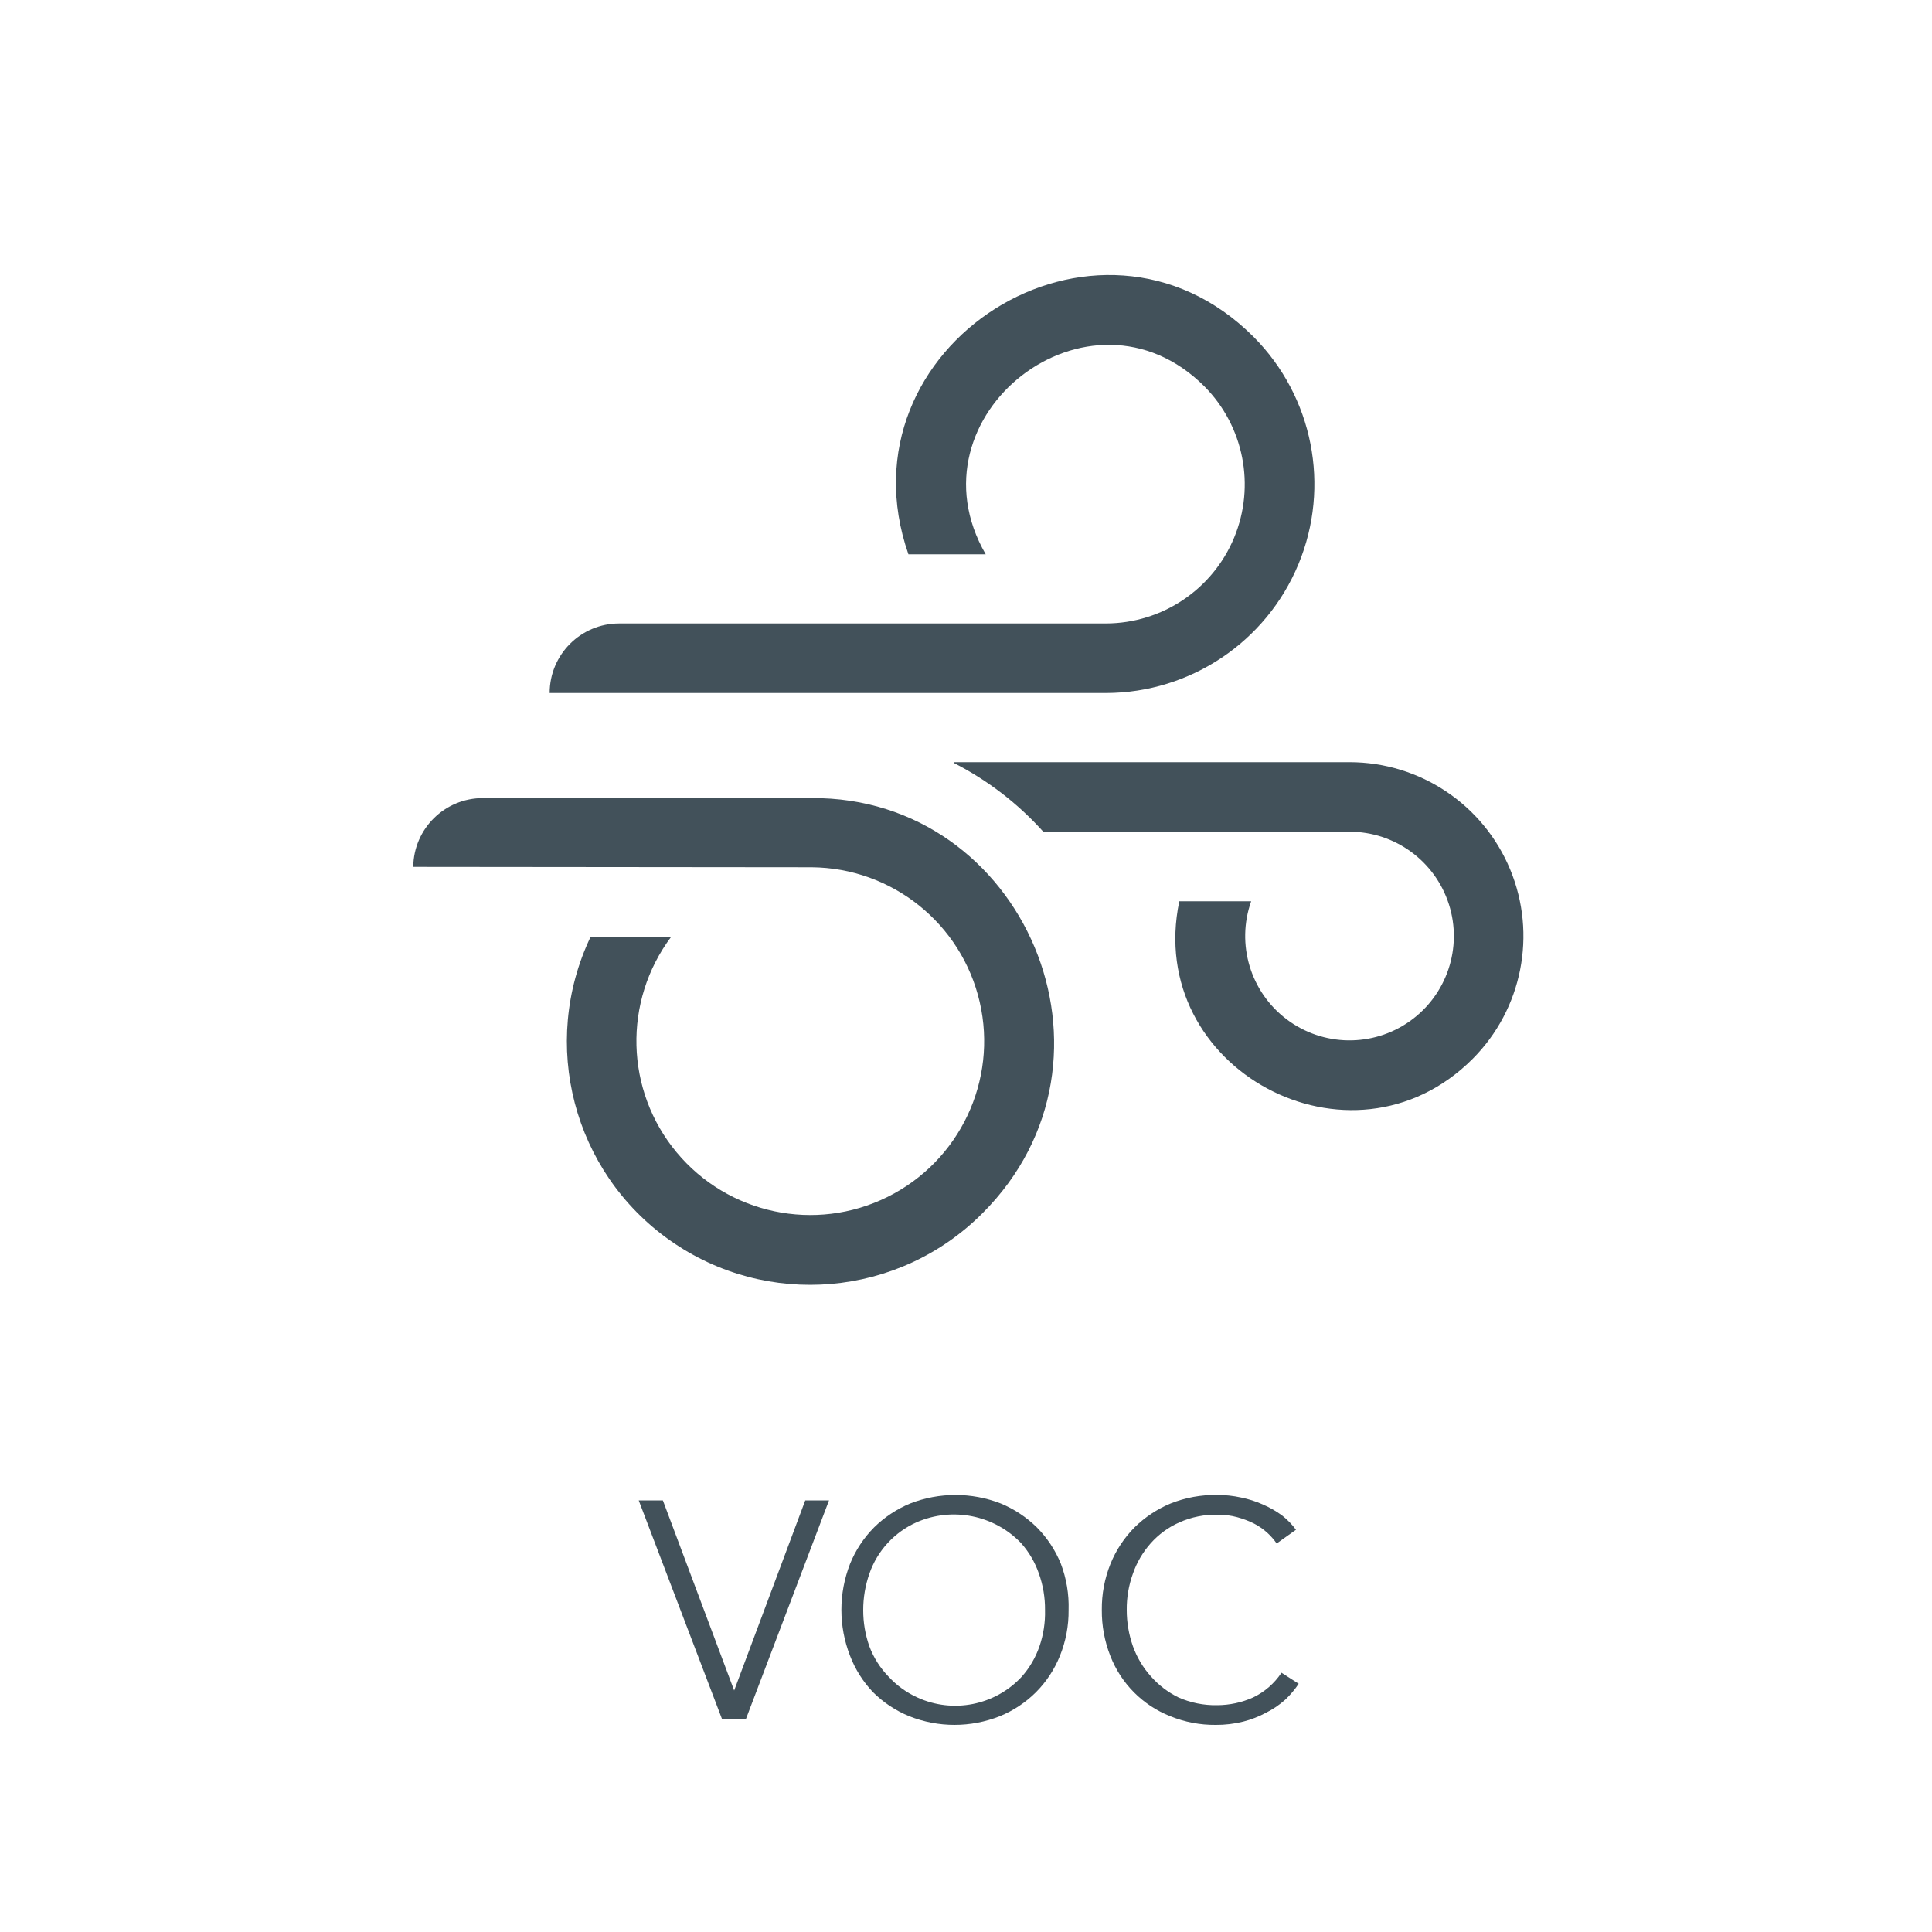
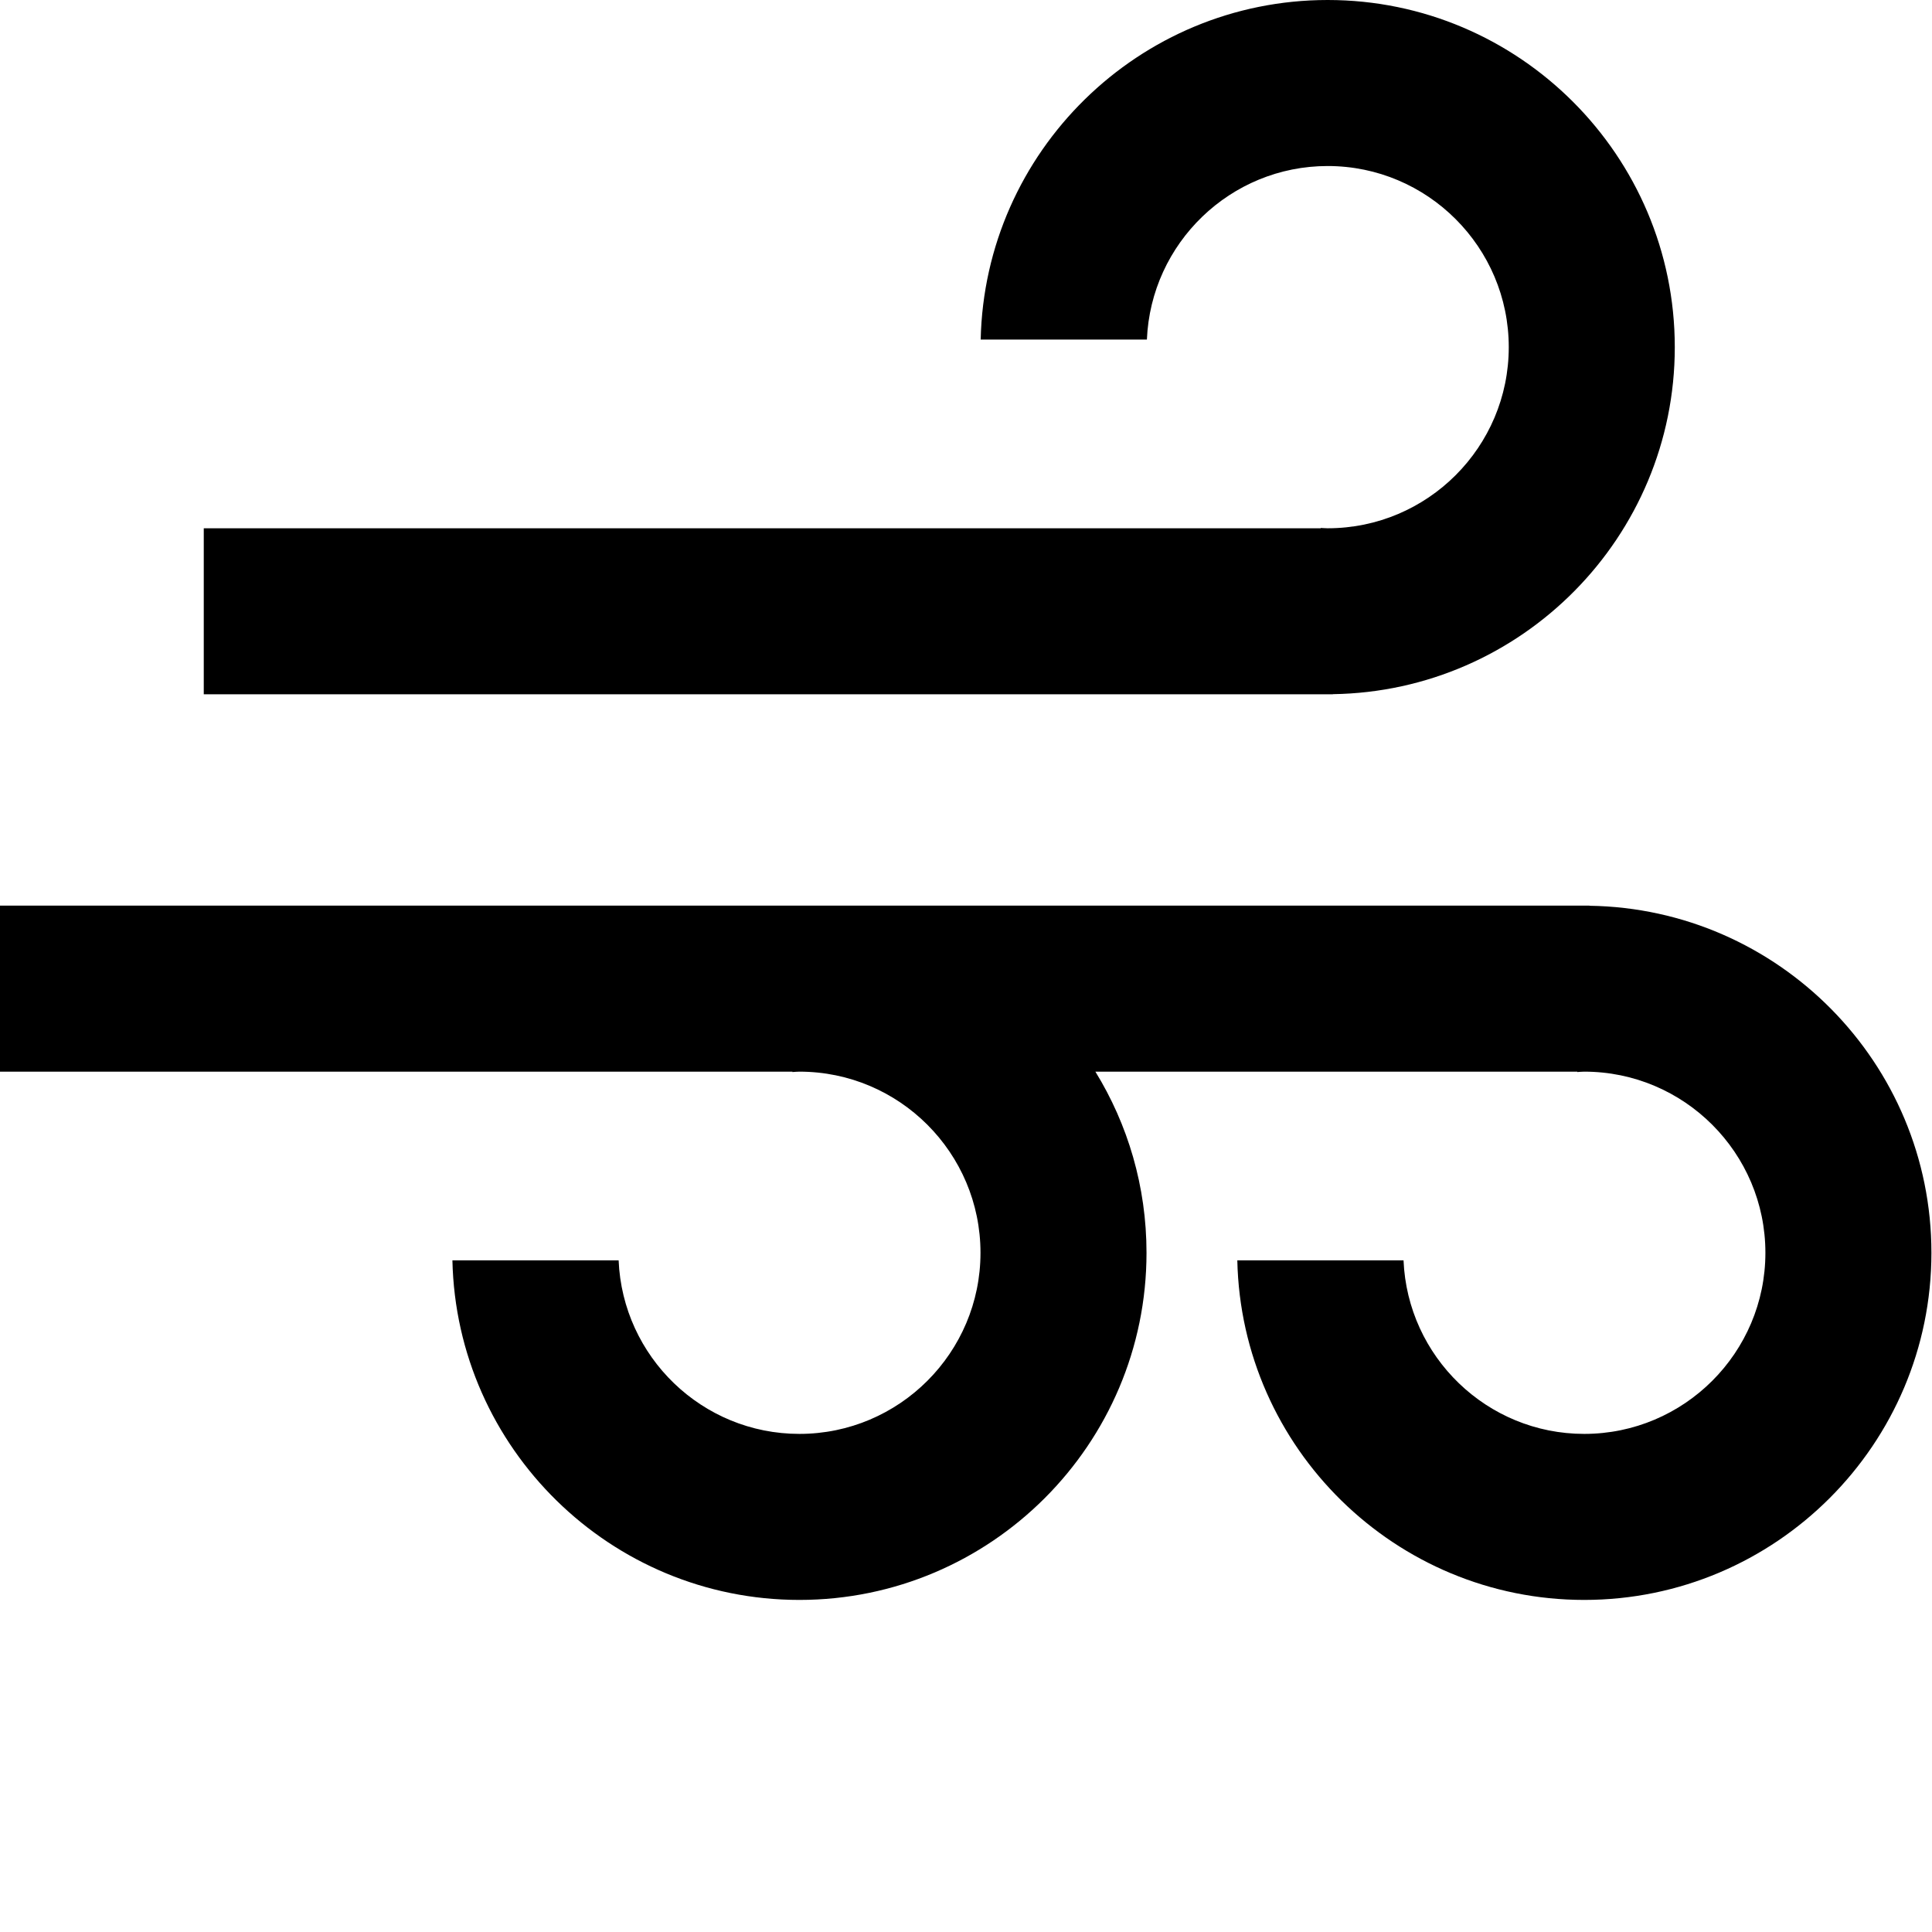
- <svg xmlns="http://www.w3.org/2000/svg" viewBox="0 0 100 100">
-   <defs>
-     <style>.cls-1{fill:#42515a;}</style>
-   </defs>
-   <g id="icons">
-     <path class="cls-1" d="M28.45,35.87a3.6,3.6,0,0,1,3.6-3.6h25.2A7.2,7.2,0,0,0,62.34,20c-5.92-5.92-15.48,1.5-11.32,8.69h-4C43.26,17.91,56.79,9.33,64.89,17.44a10.81,10.81,0,0,1-7.64,18.43Zm-7.06,9A3.6,3.6,0,0,1,25,41.31l17,0C53,41.22,58.85,54.81,50.85,62.8A12.59,12.59,0,0,1,30.57,48.49h4.17A9,9,0,1,0,42,44.89Zm28-5.42H69.85a9,9,0,0,1,6.37,15.36c-6.28,6.28-17,.52-15.18-8.16h3.72a5.4,5.4,0,1,0,5.08-3.6H54A16,16,0,0,0,49.37,39.49Z" />
-   </g>
-   <g id="text">
-     <path class="cls-1" d="M38,87.5h0l3.68-9.84h1.23L38.6,89H37.38L33.06,77.66h1.25Z" />
-     <path class="cls-1" d="M55.31,83.33a6.15,6.15,0,0,1-.45,2.38,5.65,5.65,0,0,1-1.24,1.88,5.71,5.71,0,0,1-1.87,1.24,6.34,6.34,0,0,1-4.69,0,5.71,5.71,0,0,1-1.87-1.24A5.65,5.65,0,0,1,44,85.71a6.55,6.55,0,0,1,0-4.77,5.75,5.75,0,0,1,1.24-1.88,5.87,5.87,0,0,1,1.87-1.24,6.47,6.47,0,0,1,4.69,0,5.87,5.87,0,0,1,1.87,1.24,5.75,5.75,0,0,1,1.24,1.88A6.2,6.2,0,0,1,55.31,83.33Zm-1.22,0a5.44,5.44,0,0,0-.32-1.89,4.65,4.65,0,0,0-.92-1.57,4.82,4.82,0,0,0-5.4-1.08A4.54,4.54,0,0,0,45,81.45a5.68,5.68,0,0,0-.32,1.89A5.58,5.58,0,0,0,45,85.22,4.51,4.51,0,0,0,46,86.79a4.61,4.61,0,0,0,1.48,1.07,4.7,4.7,0,0,0,5.4-1.07,4.65,4.65,0,0,0,.92-1.57A5.34,5.34,0,0,0,54.09,83.34Z" />
-     <path class="cls-1" d="M67.22,87.15a4.77,4.77,0,0,1-.69.82,4.51,4.51,0,0,1-1,.68,5.18,5.18,0,0,1-1.18.46,5.7,5.7,0,0,1-1.42.17,6.09,6.09,0,0,1-2.36-.45,5.49,5.49,0,0,1-3.1-3.12,6.34,6.34,0,0,1-.44-2.38,6.2,6.2,0,0,1,.45-2.39,5.75,5.75,0,0,1,1.24-1.88,5.87,5.87,0,0,1,1.87-1.24A6.21,6.21,0,0,1,63,77.38a5.58,5.58,0,0,1,1.23.13,5.32,5.32,0,0,1,1.13.36,5.07,5.07,0,0,1,1,.57,3.87,3.87,0,0,1,.72.74l-1,.71a3.31,3.31,0,0,0-.48-.55,3.25,3.25,0,0,0-.69-.48,4.75,4.75,0,0,0-.87-.33,3.75,3.75,0,0,0-1-.13,4.64,4.64,0,0,0-2,.4,4.32,4.32,0,0,0-1.48,1.08,4.65,4.65,0,0,0-.92,1.57,5.34,5.34,0,0,0-.32,1.88,5.62,5.62,0,0,0,.32,1.88,4.69,4.69,0,0,0,.94,1.57A4.6,4.6,0,0,0,61,87.86a4.73,4.73,0,0,0,2,.4,4.57,4.57,0,0,0,1.86-.4,3.66,3.66,0,0,0,1.47-1.28Z" />
+ <svg xmlns="http://www.w3.org/2000/svg" id="iconIaq" width="30px" height="30px" viewBox="0 0 30 30" version="1.1">
+   <path d="M20.696,10.781 L20.696,10.779 C23.631,10.736 26.006,8.336 26.006,5.391 C26.006,2.418 23.588,0 20.616,0 C17.683,0 15.291,2.355 15.228,5.273 L17.809,5.273 C17.871,3.777 19.105,2.578 20.616,2.578 C22.167,2.578 23.428,3.84 23.428,5.391 C23.428,6.941 22.167,8.203 20.616,8.203 C20.579,8.203 20.544,8.199 20.508,8.198 L20.508,8.203 L16.019,8.203 L3.164,8.203 L3.164,10.781 L20.696,10.781 Z" id="Fill-1" />
+   <g id="Group-5" transform="translate(0, 14.0625)">
+     <path d="M24.681,0.002 L24.681,-4.6875e-05 L-7.03125e-05,-4.6875e-05 L-7.03125e-05,2.578 L7.816,2.578 L12.305,2.578 L12.305,2.584 C12.341,2.582 12.376,2.578 12.413,2.578 C13.964,2.578 15.225,3.84 15.225,5.391 C15.225,6.941 13.964,8.203 12.413,8.203 C10.901,8.203 9.668,7.004 9.606,5.508 L7.025,5.508 C7.088,8.426 9.48,10.781 12.413,10.781 C15.385,10.781 17.803,8.363 17.803,5.391 C17.803,4.361 17.513,3.397 17.009,2.578 L20.004,2.578 L24.492,2.578 L24.492,2.584 C24.528,2.582 24.564,2.578 24.6,2.578 C26.151,2.578 27.413,3.84 27.413,5.391 C27.413,6.941 26.151,8.203 24.6,8.203 C23.089,8.203 21.856,7.004 21.794,5.508 L19.213,5.508 C19.275,8.426 21.667,10.781 24.6,10.781 C27.573,10.781 29.991,8.363 29.991,5.391 C29.991,2.445 27.616,0.045 24.681,0.002" id="Fill-3" />
  </g>
</svg>
